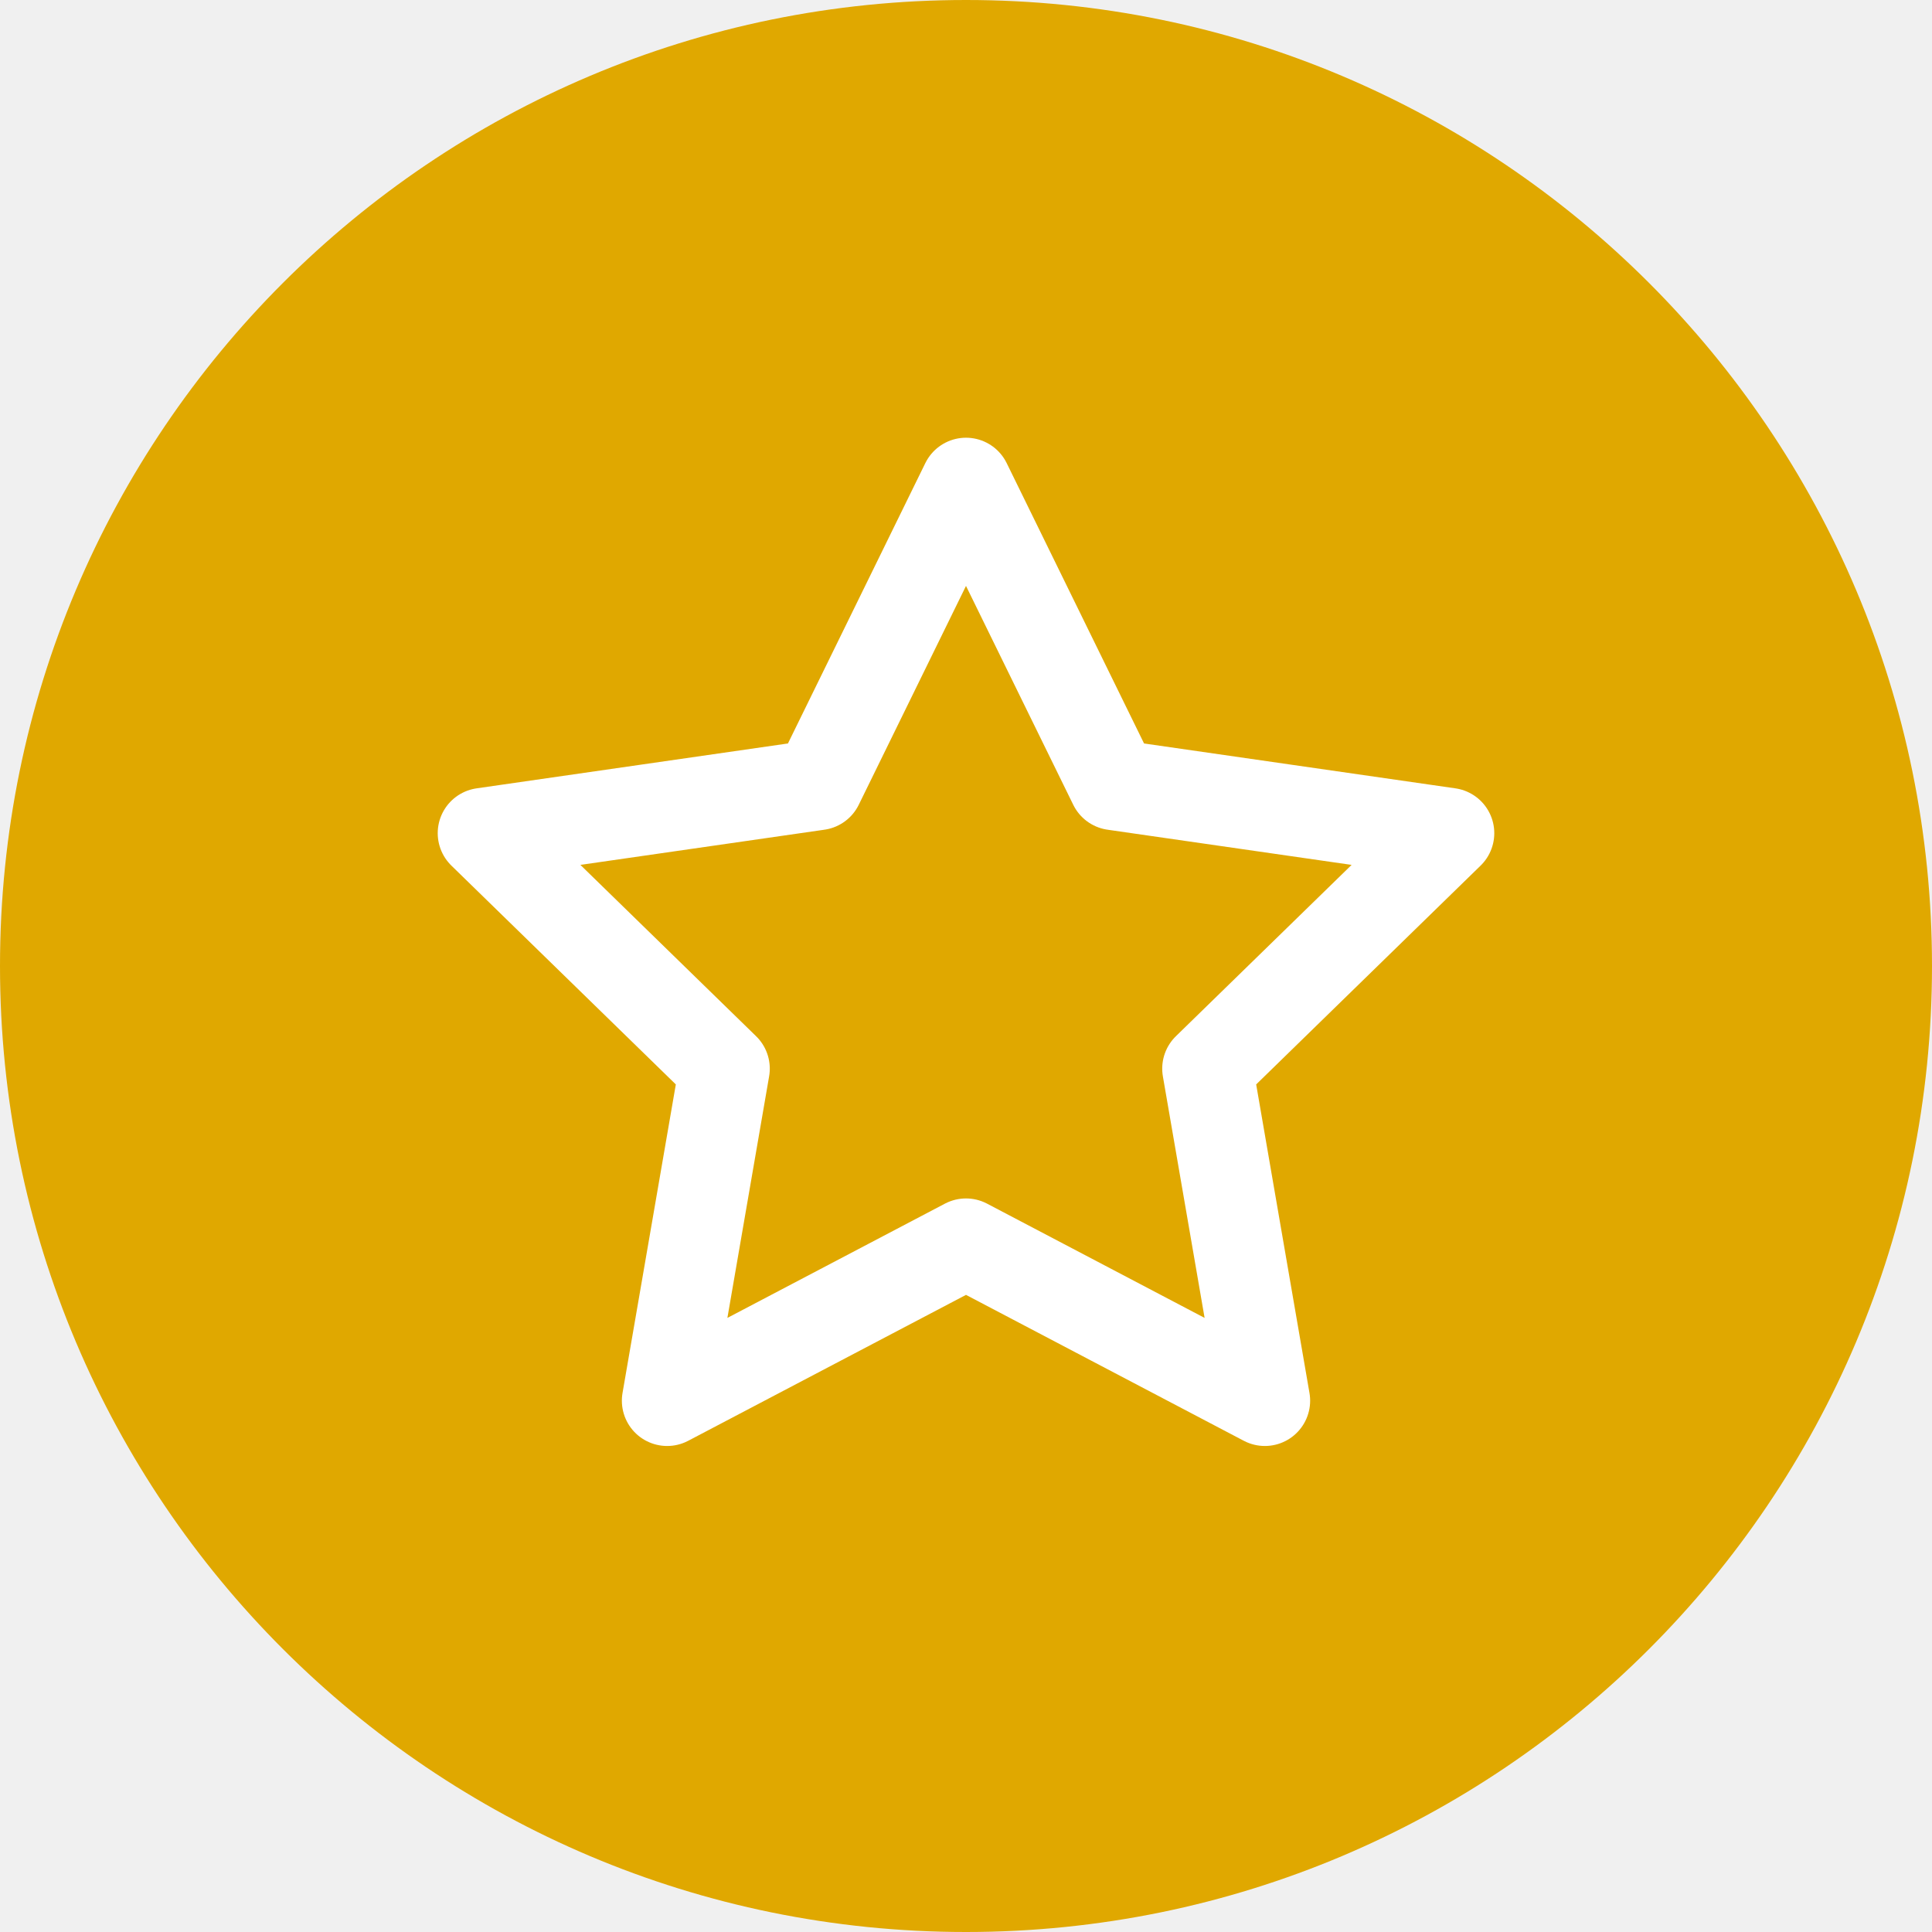
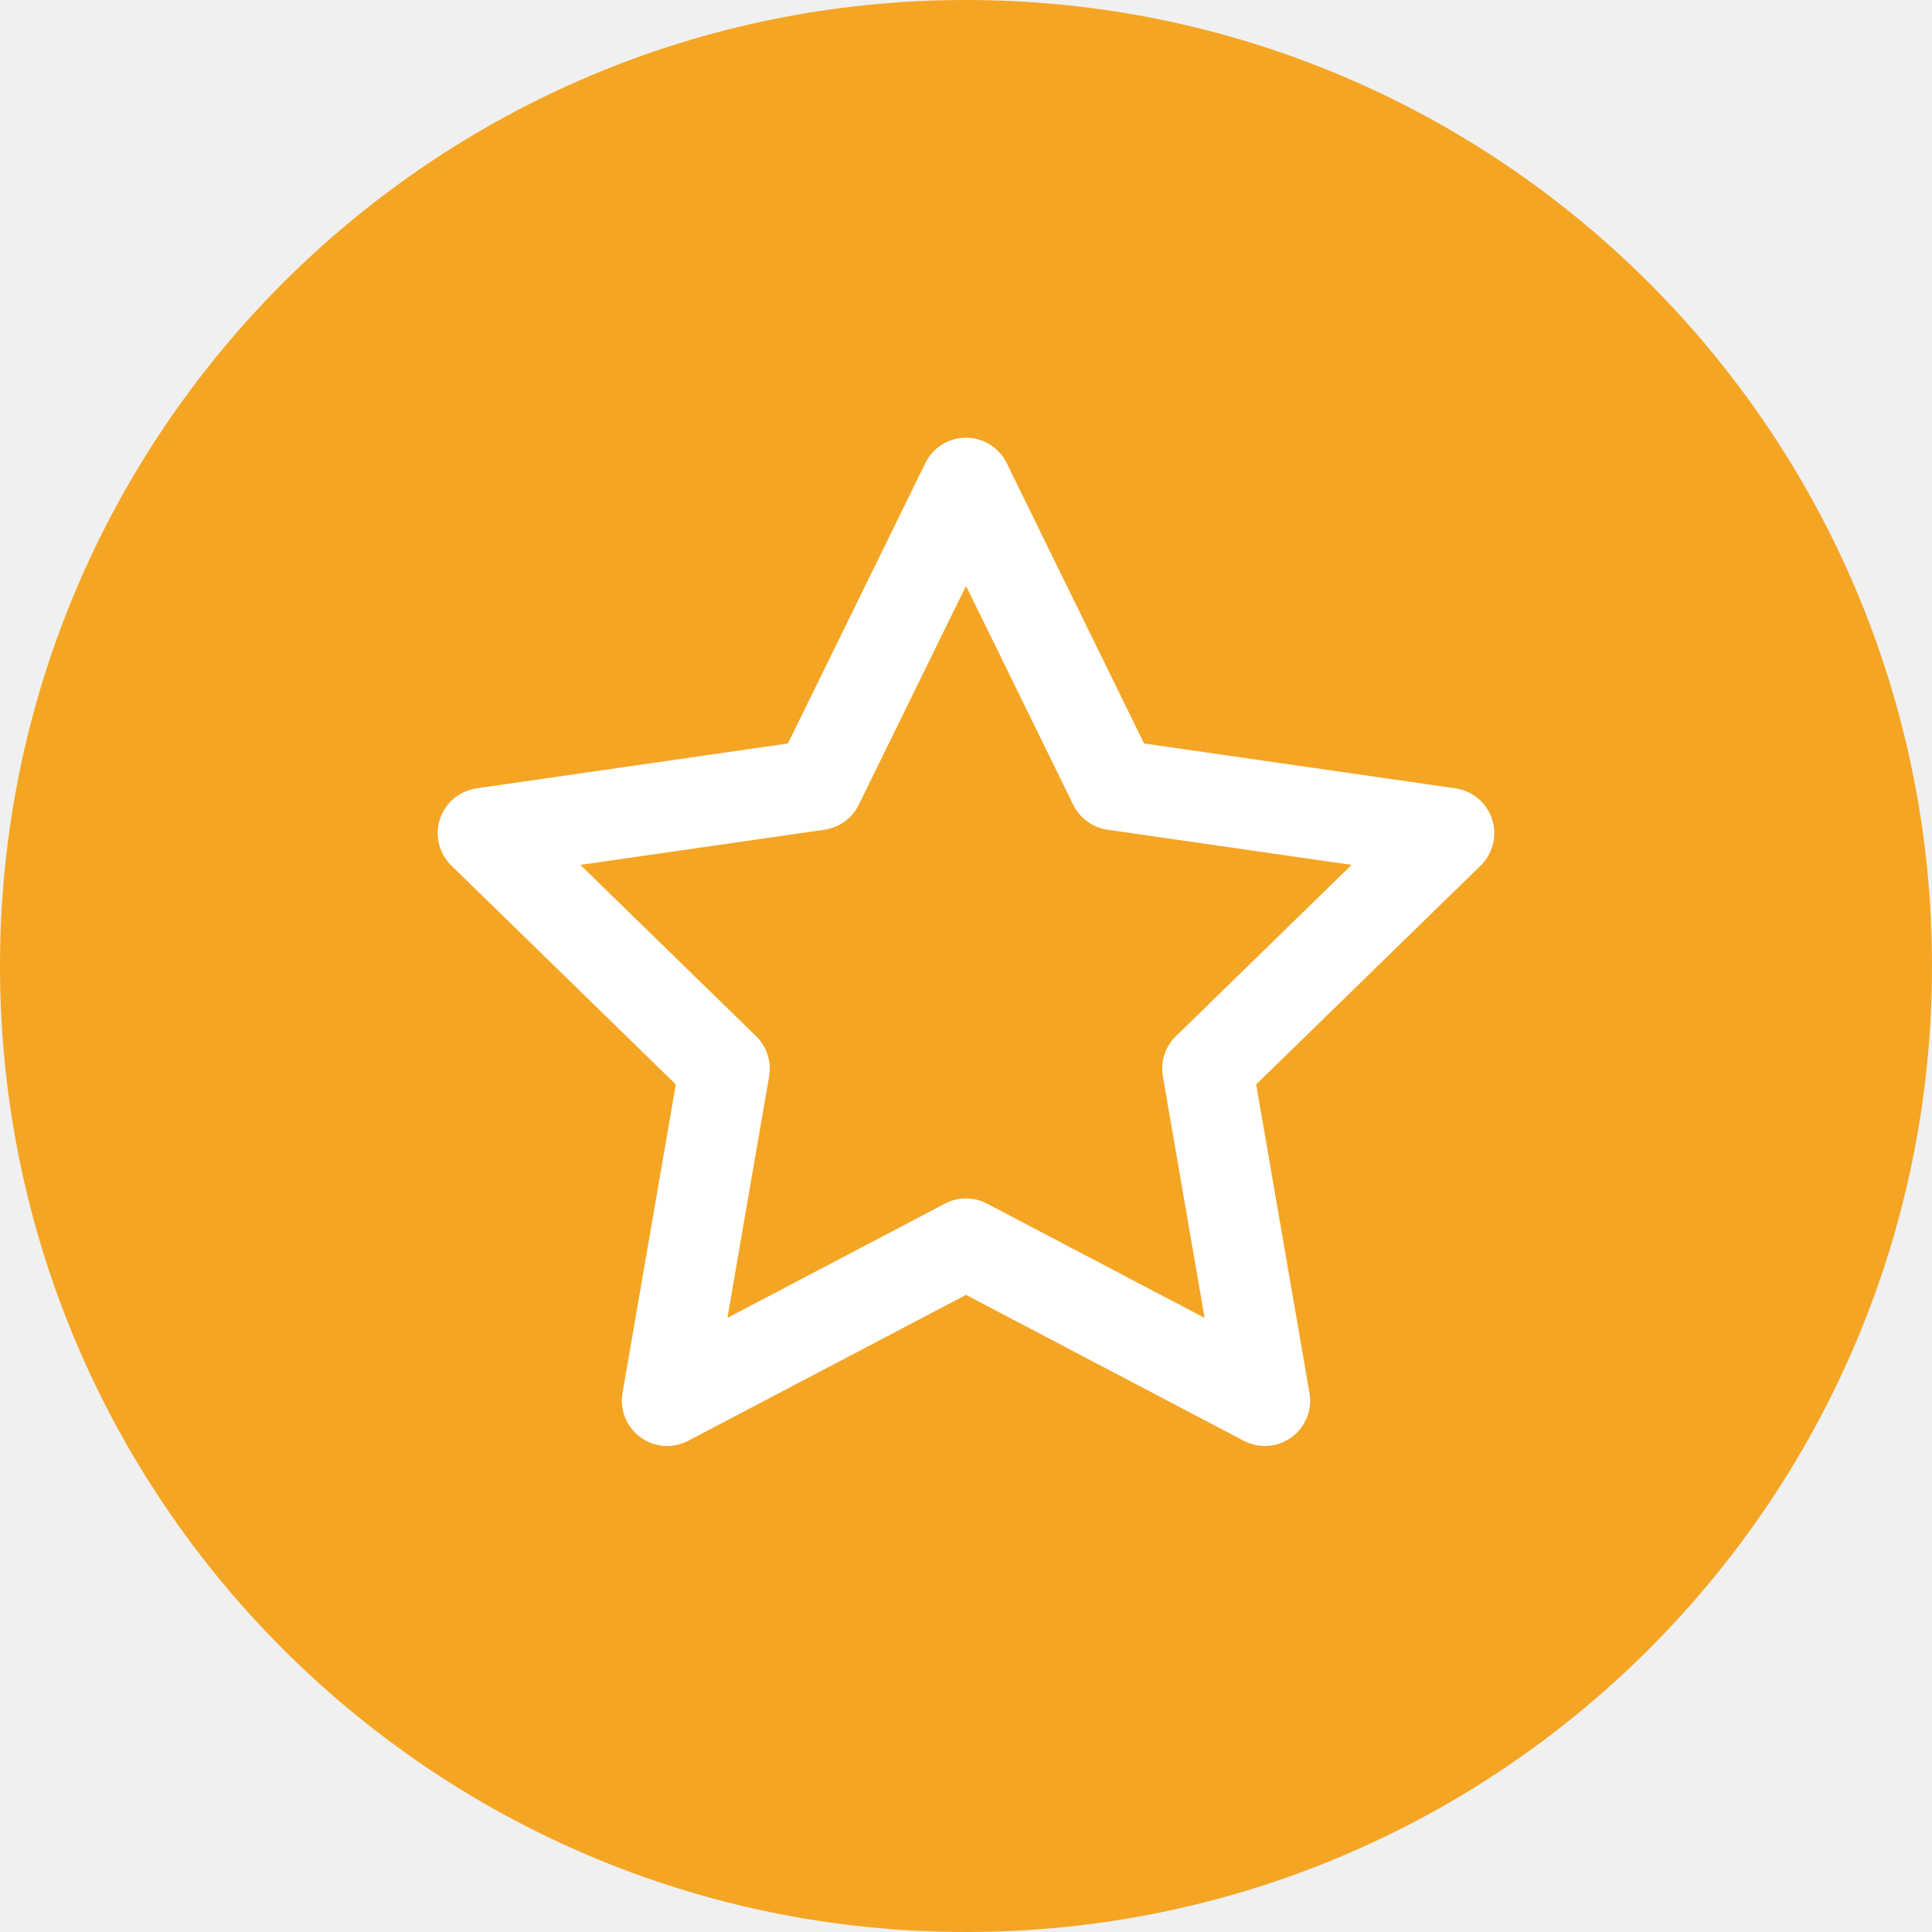
<svg xmlns="http://www.w3.org/2000/svg" viewBox="0 0 64 64">
-   <circle cx="32" cy="32" r="32" fill="#e0a800" />
+   <circle cx="32" cy="32" r="32" fill="#f5a524" />
  <g fill="none" stroke="#fff" stroke-width="3" stroke-linecap="round" stroke-linejoin="round">
    <path d="M32 16l4.9 10 11.1 1.6-8 7.8 1.9 11-9.9-5.2-9.9 5.2 1.9-11-8-7.8 11.1-1.6z" />
  </g>
</svg>
